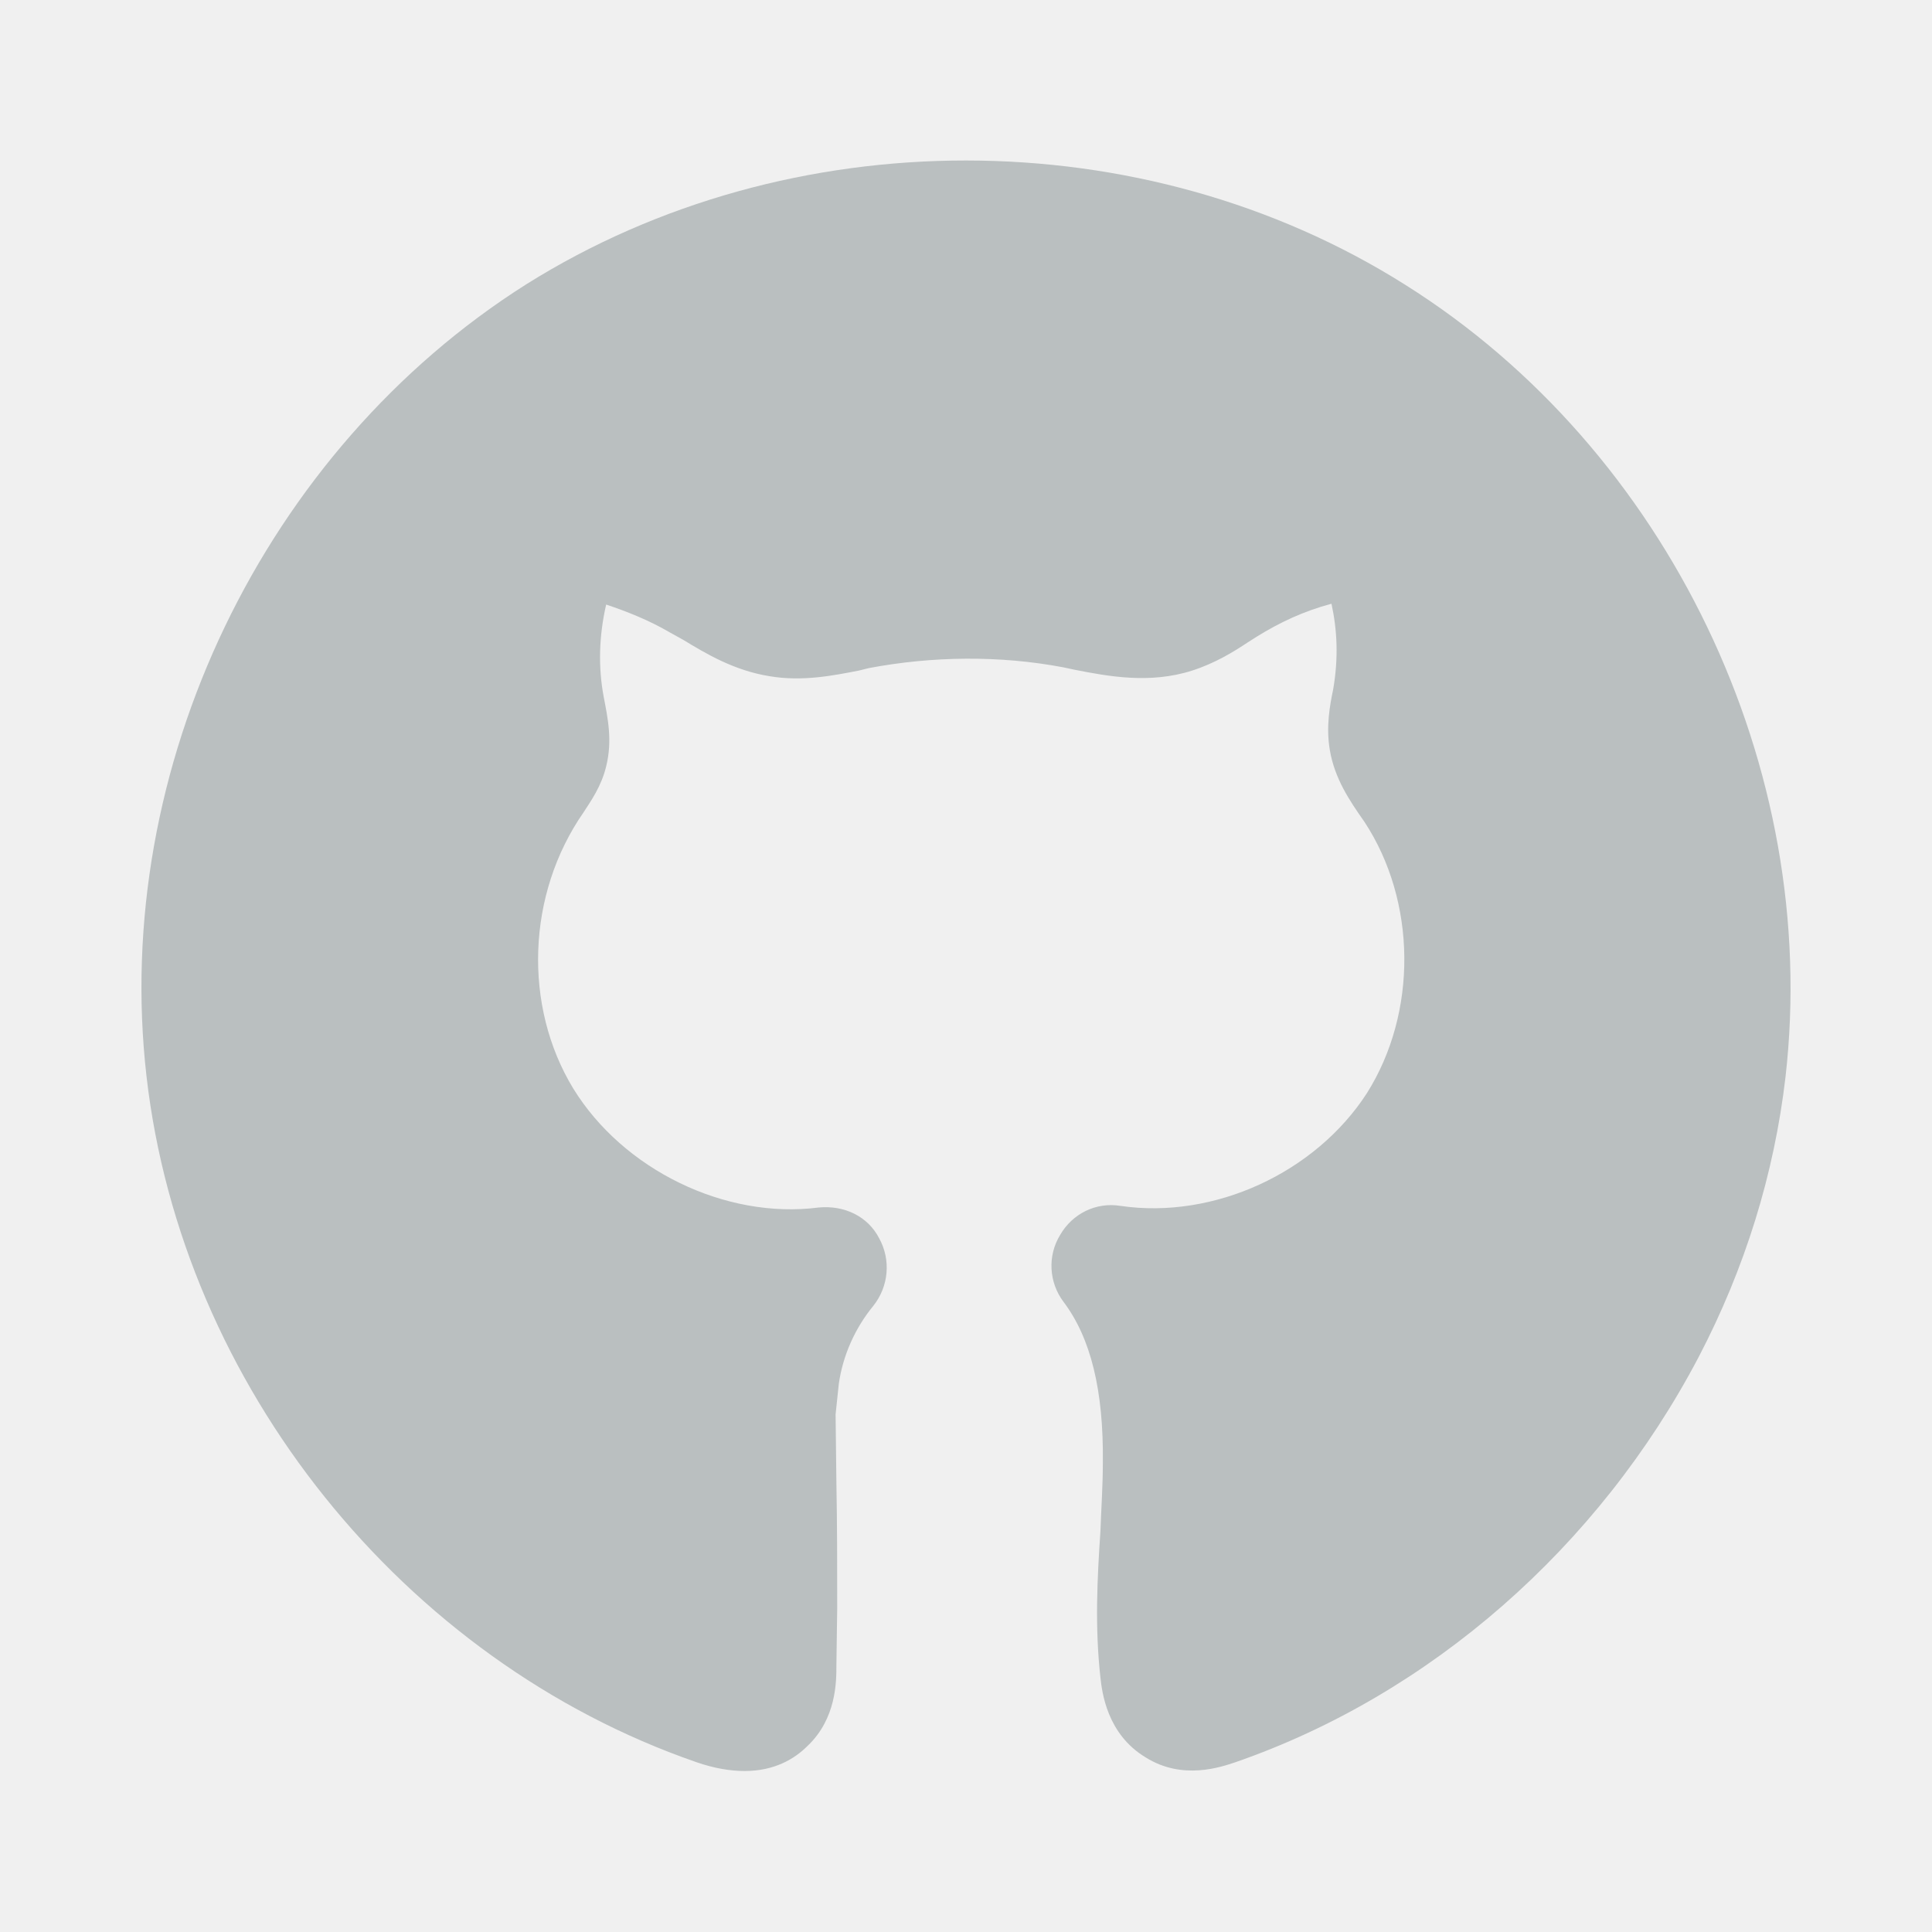
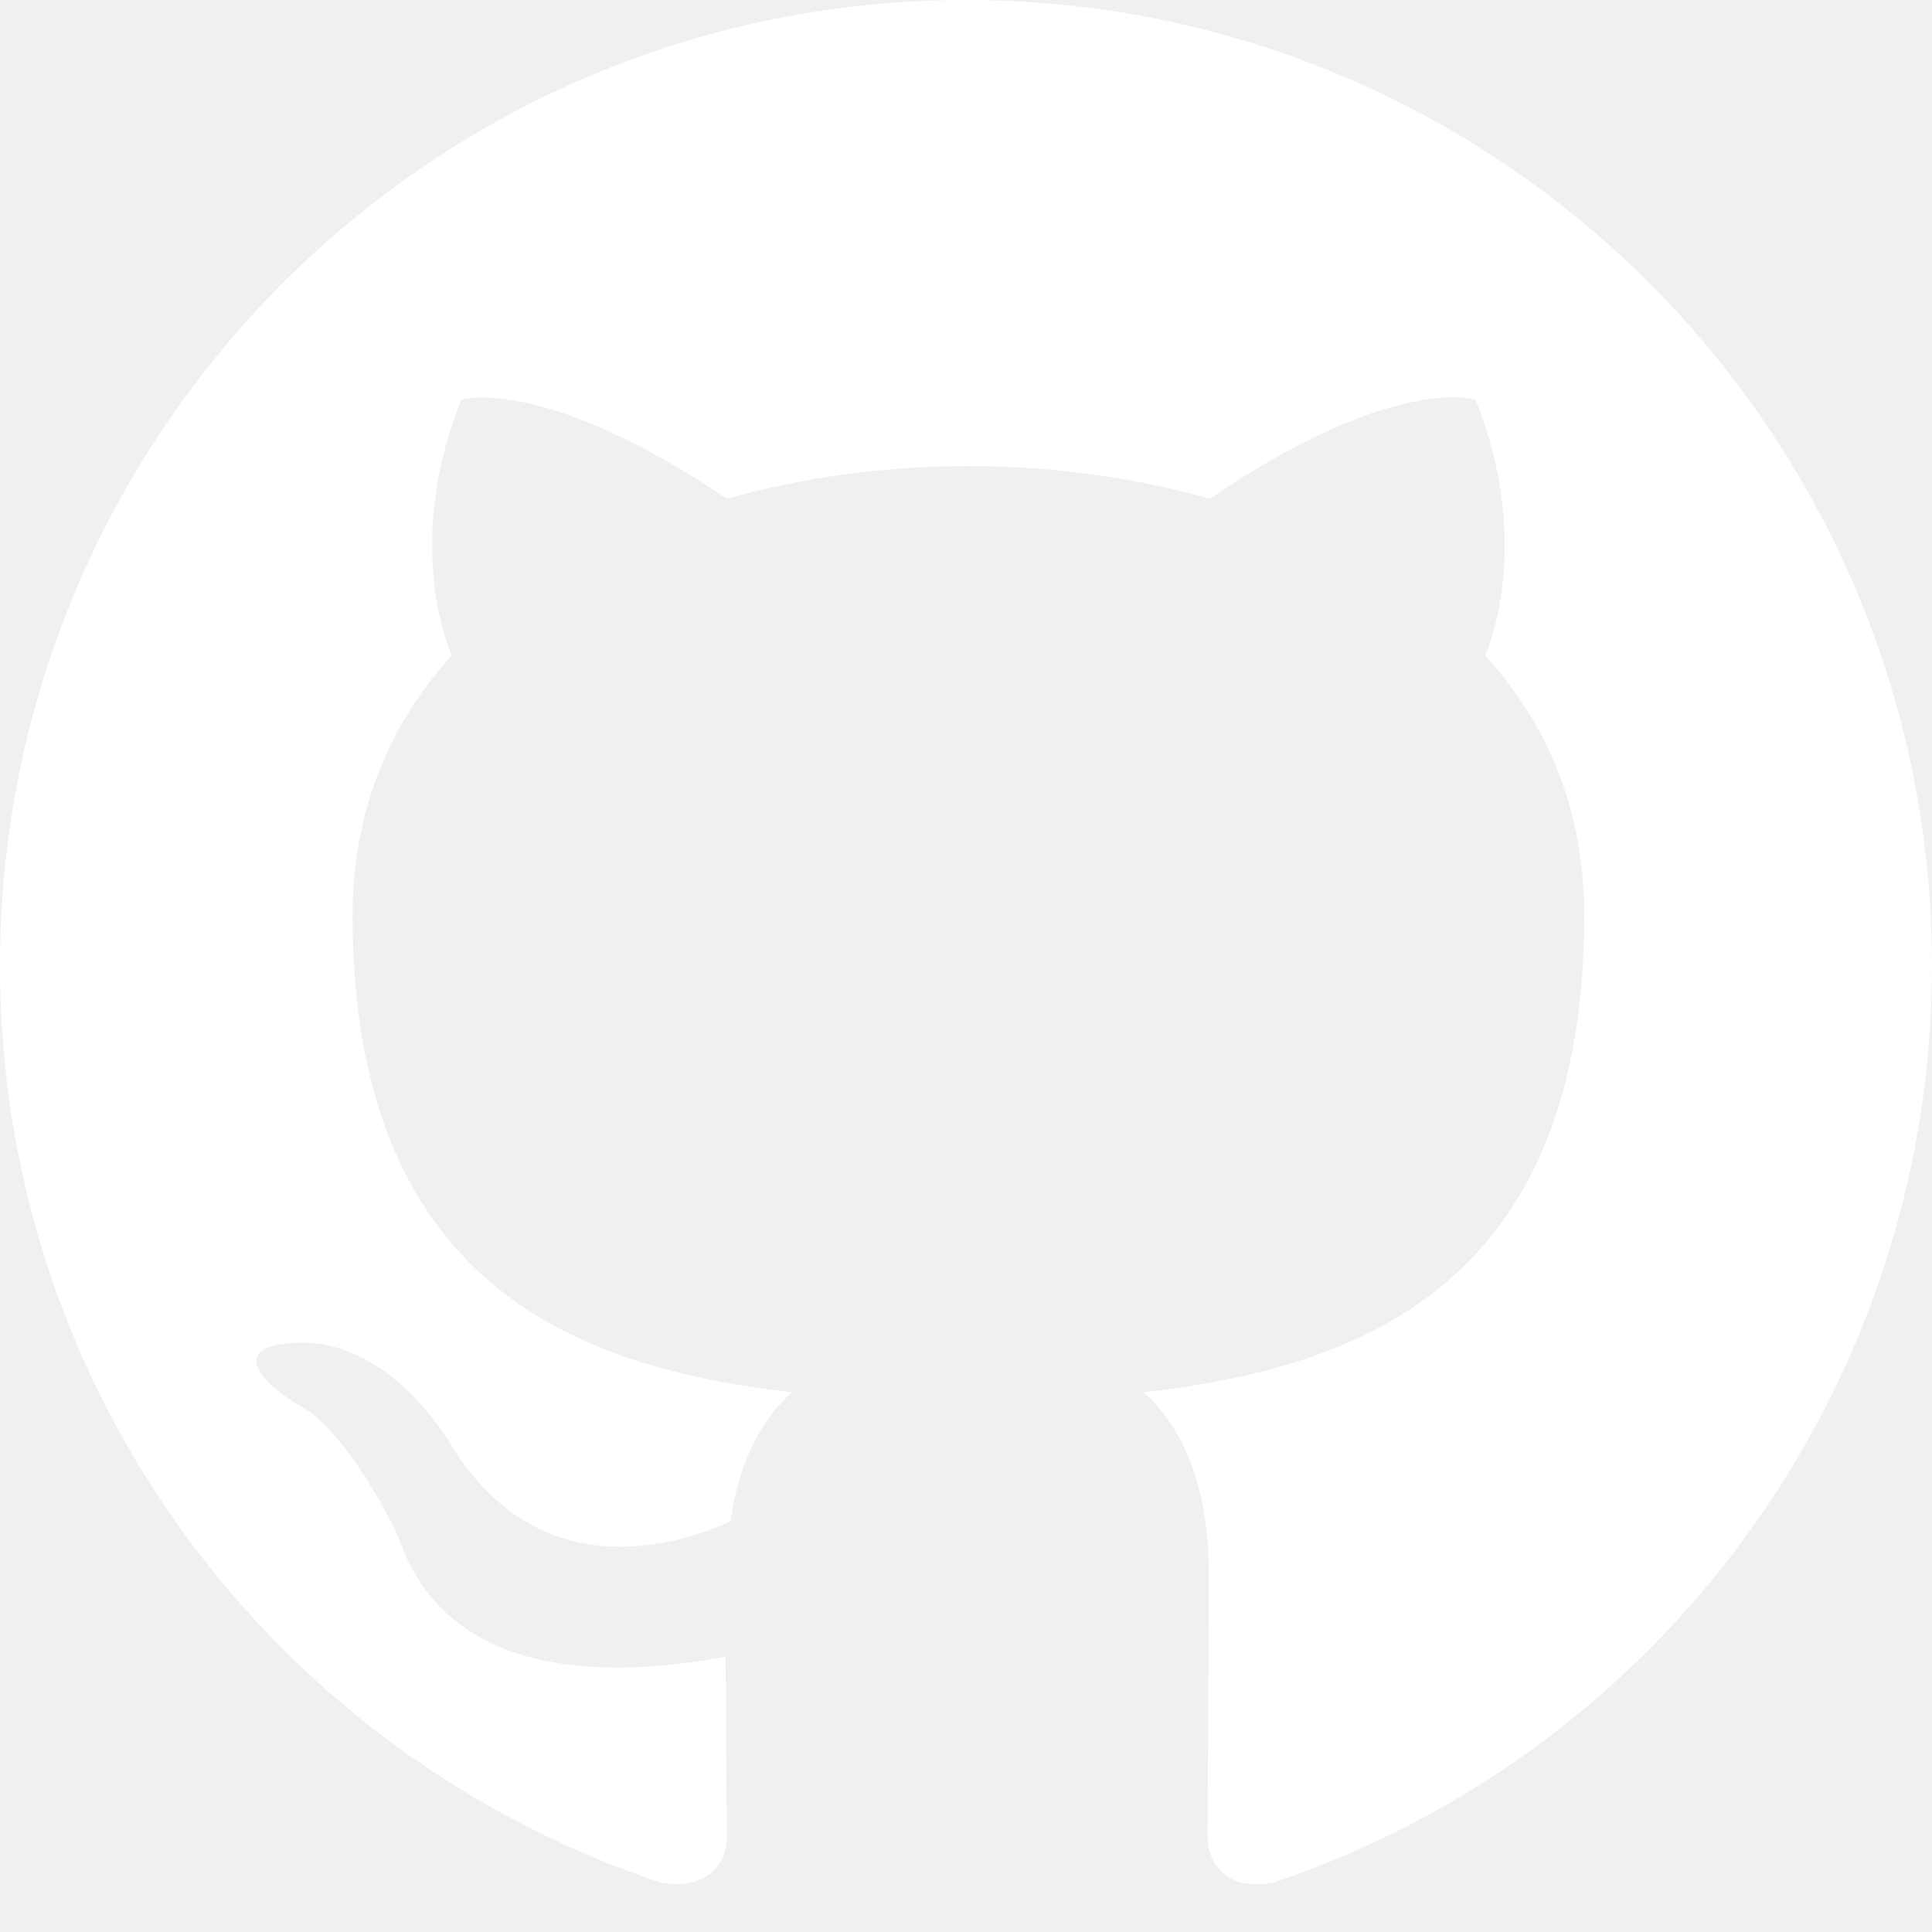
- <svg xmlns="http://www.w3.org/2000/svg" width="24" height="24" viewBox="0 0 24 24" fill="none">
-   <path d="M17.46 3.54C14.2 1.48 9.81 1.48 6.54 3.53C3.28 5.59 1.38 9.54 1.82 13.37C2.26 17.21 5.01 20.63 8.65 21.89C8.88 21.97 9.08 22 9.25 22C9.62 22 9.87 21.85 10.03 21.69C10.39 21.35 10.39 20.89 10.39 20.69L10.4 19.98C10.4 19.46 10.4 18.94 10.39 18.42L10.38 17.57L10.42 17.19C10.47 16.84 10.62 16.5 10.85 16.22C11.04 15.98 11.07 15.65 10.92 15.38C10.78 15.11 10.49 14.97 10.17 15C9.01 15.15 7.74 14.53 7.12 13.52C6.5 12.5 6.54 11.11 7.25 10.09C7.34 9.95 7.47 9.77 7.53 9.52C7.61 9.2 7.55 8.92 7.5 8.66C7.43 8.29 7.44 7.9 7.53 7.51C7.8 7.6 8.07 7.71 8.31 7.85L8.49 7.95C8.77 8.12 9.12 8.33 9.56 8.4C9.97 8.47 10.36 8.39 10.67 8.33L10.79 8.3C11.58 8.15 12.42 8.14 13.21 8.29L13.35 8.32C13.76 8.4 14.28 8.5 14.81 8.33C15.09 8.24 15.32 8.1 15.5 7.98L15.61 7.91C15.9 7.73 16.2 7.59 16.54 7.5C16.61 7.82 16.63 8.17 16.56 8.57C16.52 8.76 16.47 9.03 16.52 9.32C16.58 9.67 16.76 9.94 16.95 10.21C17.6 11.2 17.61 12.58 16.98 13.58C16.34 14.57 15.08 15.15 13.92 14.98C13.61 14.93 13.32 15.08 13.17 15.34C13.01 15.6 13.03 15.93 13.21 16.17C13.55 16.62 13.71 17.27 13.7 18.17C13.7 18.45 13.68 18.74 13.67 19.02C13.63 19.61 13.6 20.21 13.67 20.84C13.69 21.02 13.75 21.54 14.23 21.83C14.69 22.12 15.17 21.95 15.35 21.89C17.77 21.05 19.86 19.22 21.1 16.86C21.68 15.75 22.04 14.58 22.18 13.38C22.62 9.54 20.72 5.59 17.46 3.54Z" fill="#BABFC0" />
+ <svg xmlns="http://www.w3.org/2000/svg" width="16" height="16" fill="none" viewBox="0 0 16 16">
+   <path fill-rule="evenodd" d="M8 0C3.58 0 0 3.58 0 8c0 3.54 2.29 6.53 5.47 7.59.4.07.55-.17.55-.38 0-.19-.01-.82-.01-1.49-2.01.37-2.53-.49-2.69-.94-.09-.23-.48-.94-.82-1.13-.28-.15-.68-.52-.01-.53.63-.01 1.08.58 1.23.82.72 1.21 1.87.87 2.33.66.07-.52.28-.87.51-1.07-1.78-.2-3.64-.89-3.64-3.95 0-.87.31-1.59.82-2.15-.08-.2-.36-1.02.08-2.12 0 0 .67-.21 2.2.82.64-.18 1.32-.27 2-.27.68 0 1.36.09 2 .27 1.53-1.04 2.2-.82 2.2-.82.44 1.1.16 1.92.08 2.12.51.56.82 1.27.82 2.15 0 3.07-1.87 3.75-3.65 3.95.29.25.54.73.54 1.48 0 1.07-.01 1.93-.01 2.2 0 .21.15.46.55.38A8.013 8.013 0 0016 8c0-4.42-3.58-8-8-8z" fill="#fff" />
</svg>
